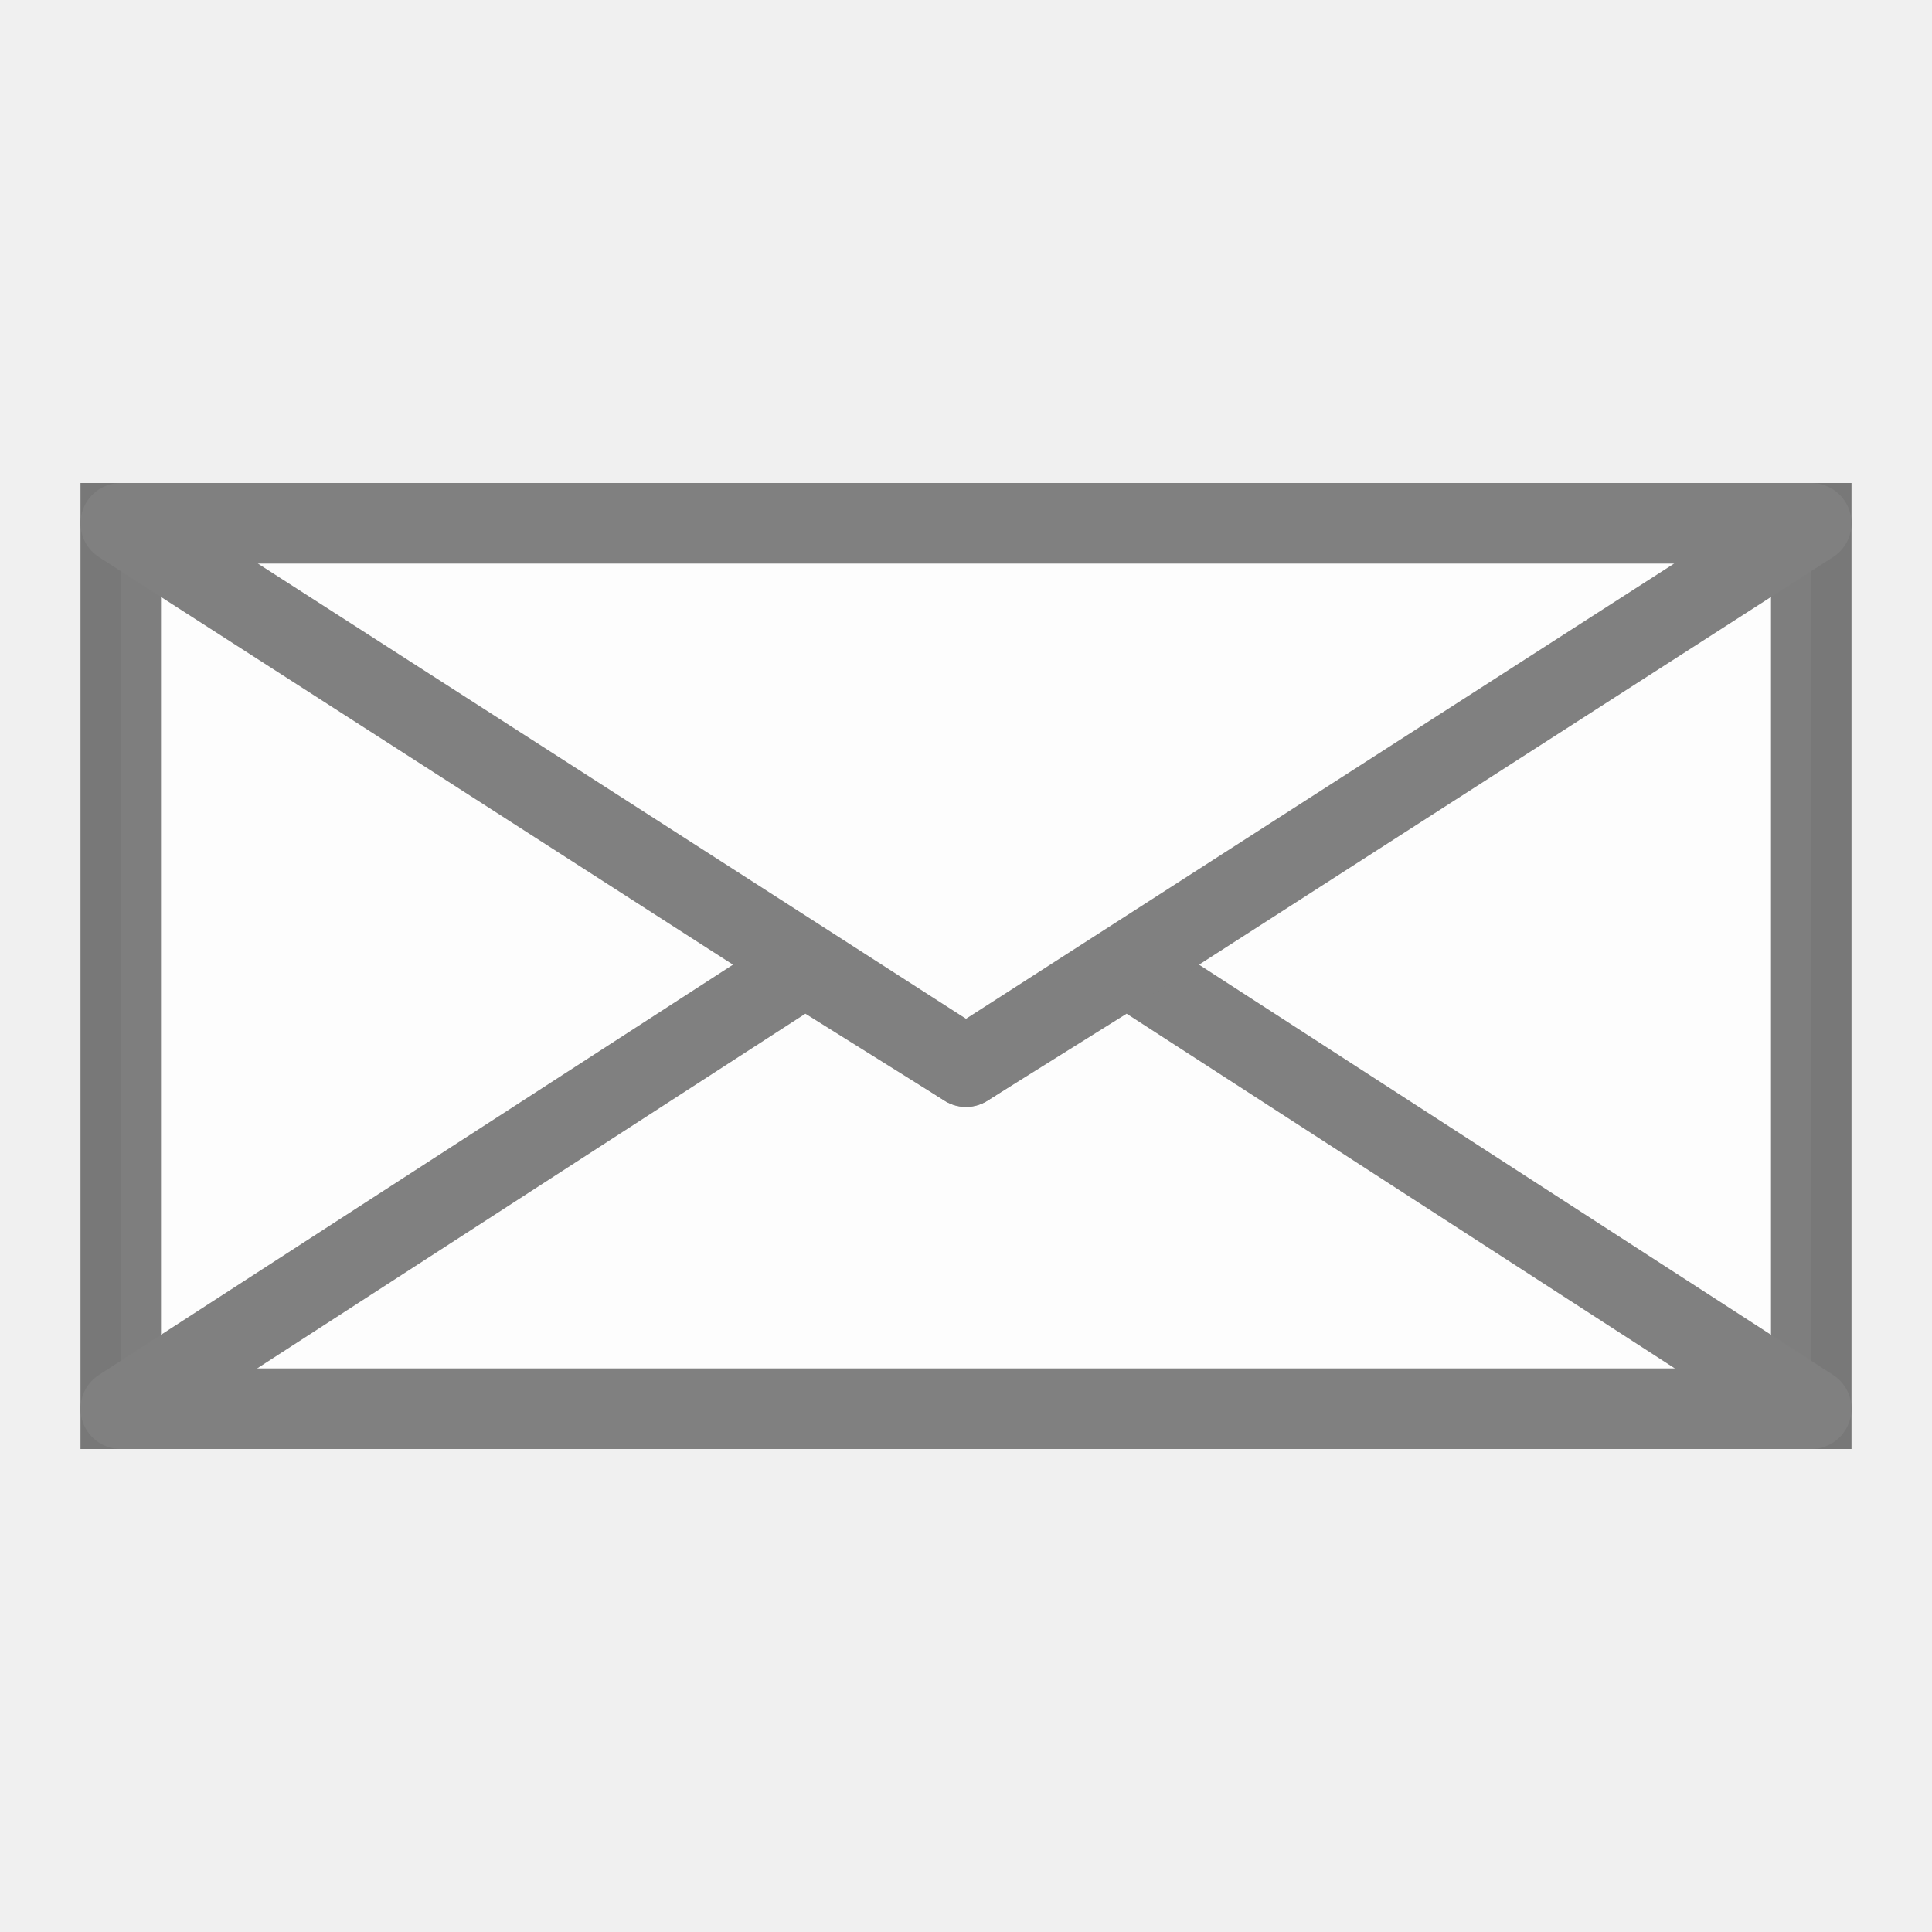
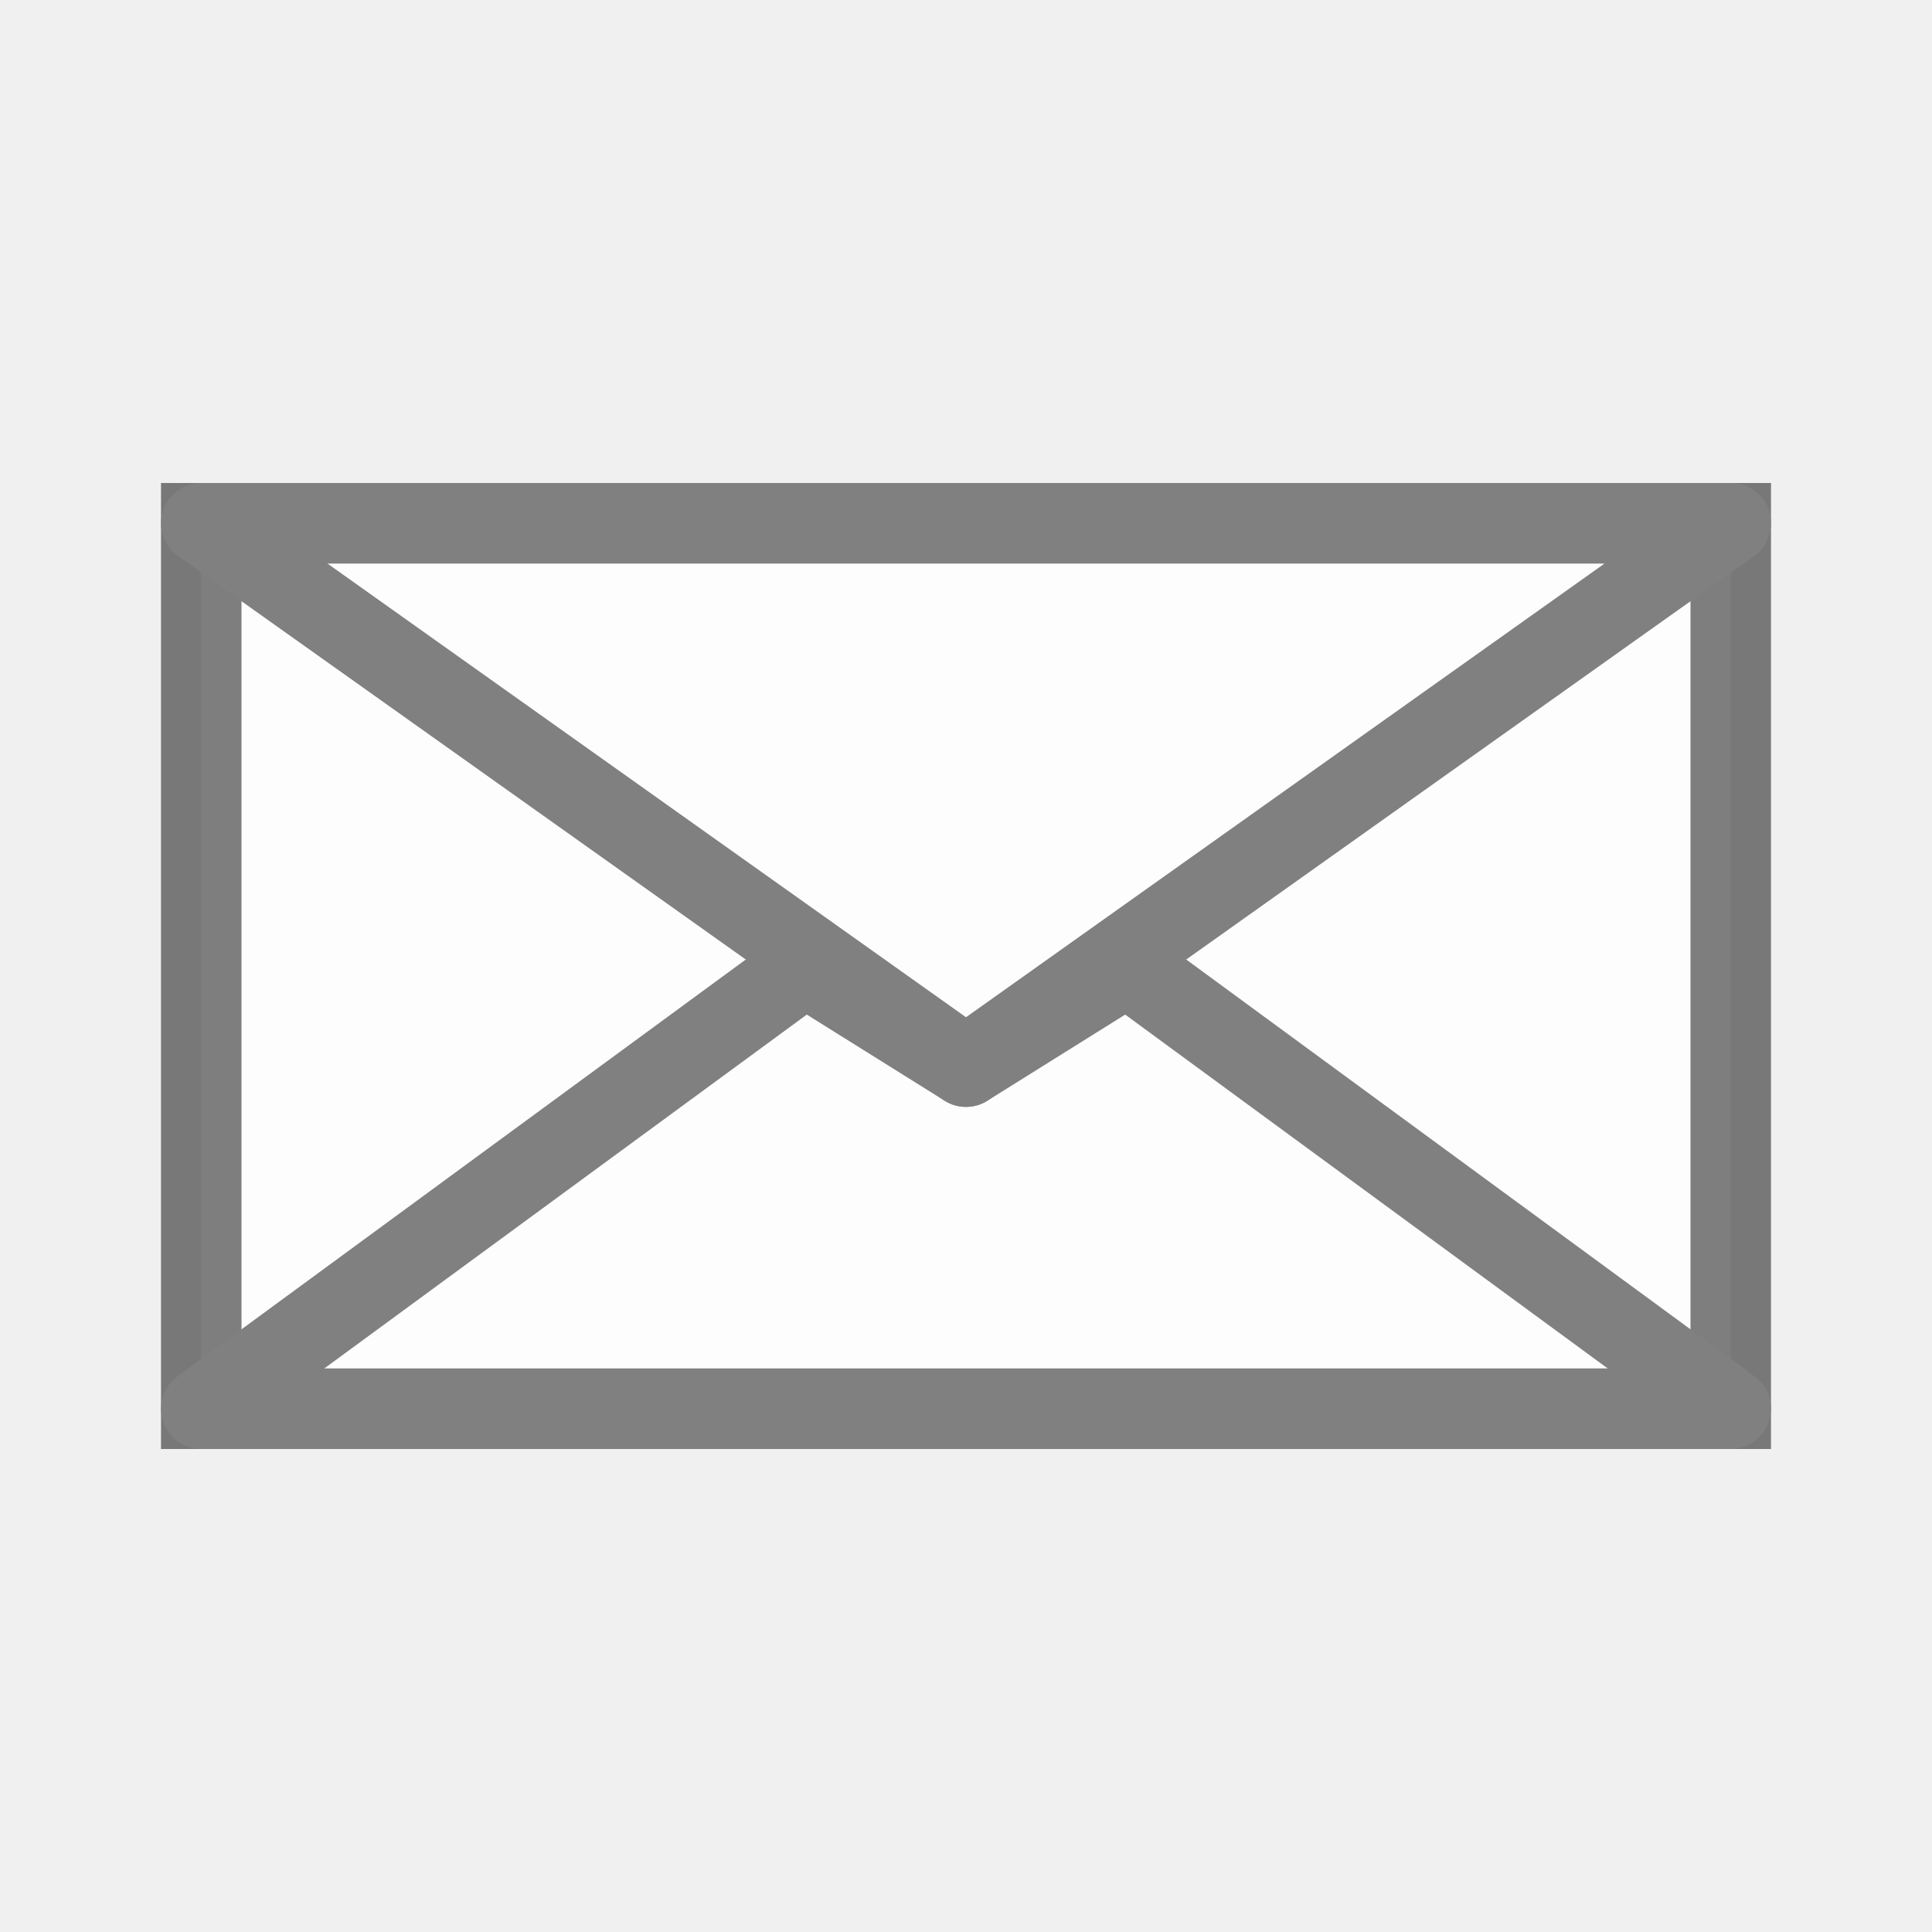
<svg xmlns="http://www.w3.org/2000/svg" width="24" height="24" id="svg5375" version="1.1">
  <defs id="defs5377" />
  <g id="layer1">
-     <path style="fill:#ffffff;fill-opacity:0.878;stroke:#000000;stroke-width:1;stroke-linecap:butt;stroke-linejoin:miter;stroke-miterlimit:4;stroke-dasharray:none;stroke-opacity:0.502" d="m 22.5,6.5 v 11 H 1.5 V 6.5 H 16 Z" id="path5385" />
-     <path style="fill:none;stroke:#808080;stroke-width:1px;stroke-linecap:butt;stroke-linejoin:round;stroke-opacity:1" d="M 1.5,17.5 10,12 l 2,1.25 2,-1.25 8.5,5.5 z" id="path4033" />
-     <path style="fill:none;stroke:#808080;stroke-width:1px;stroke-linecap:butt;stroke-linejoin:round;stroke-opacity:1" d="M 1.5,6.5 12,13.25 22.5,6.5 Z" id="path4037" />
+     <path style="fill:#ffffff;fill-opacity:0.878;stroke:#000000;stroke-width:1;stroke-linecap:butt;stroke-linejoin:miter;stroke-miterlimit:4;stroke-dasharray:none;stroke-opacity:0.502" d="m 21.5,6.5 v 11 H 2.5 V 6.5 H 16 Z" id="path5385" />
+     <path style="fill:none;stroke:#808080;stroke-width:1px;stroke-linecap:butt;stroke-linejoin:round;stroke-opacity:1" d="M 2.5,17.5 10,12 l 2,1.25 2,-1.25 7.5,5.5 z" id="path4033" />
+     <path style="fill:none;stroke:#808080;stroke-width:1px;stroke-linecap:butt;stroke-linejoin:round;stroke-opacity:1" d="M 2.5,6.5 12,13.25 21.5,6.5 Z" id="path4037" />
  </g>
</svg>
